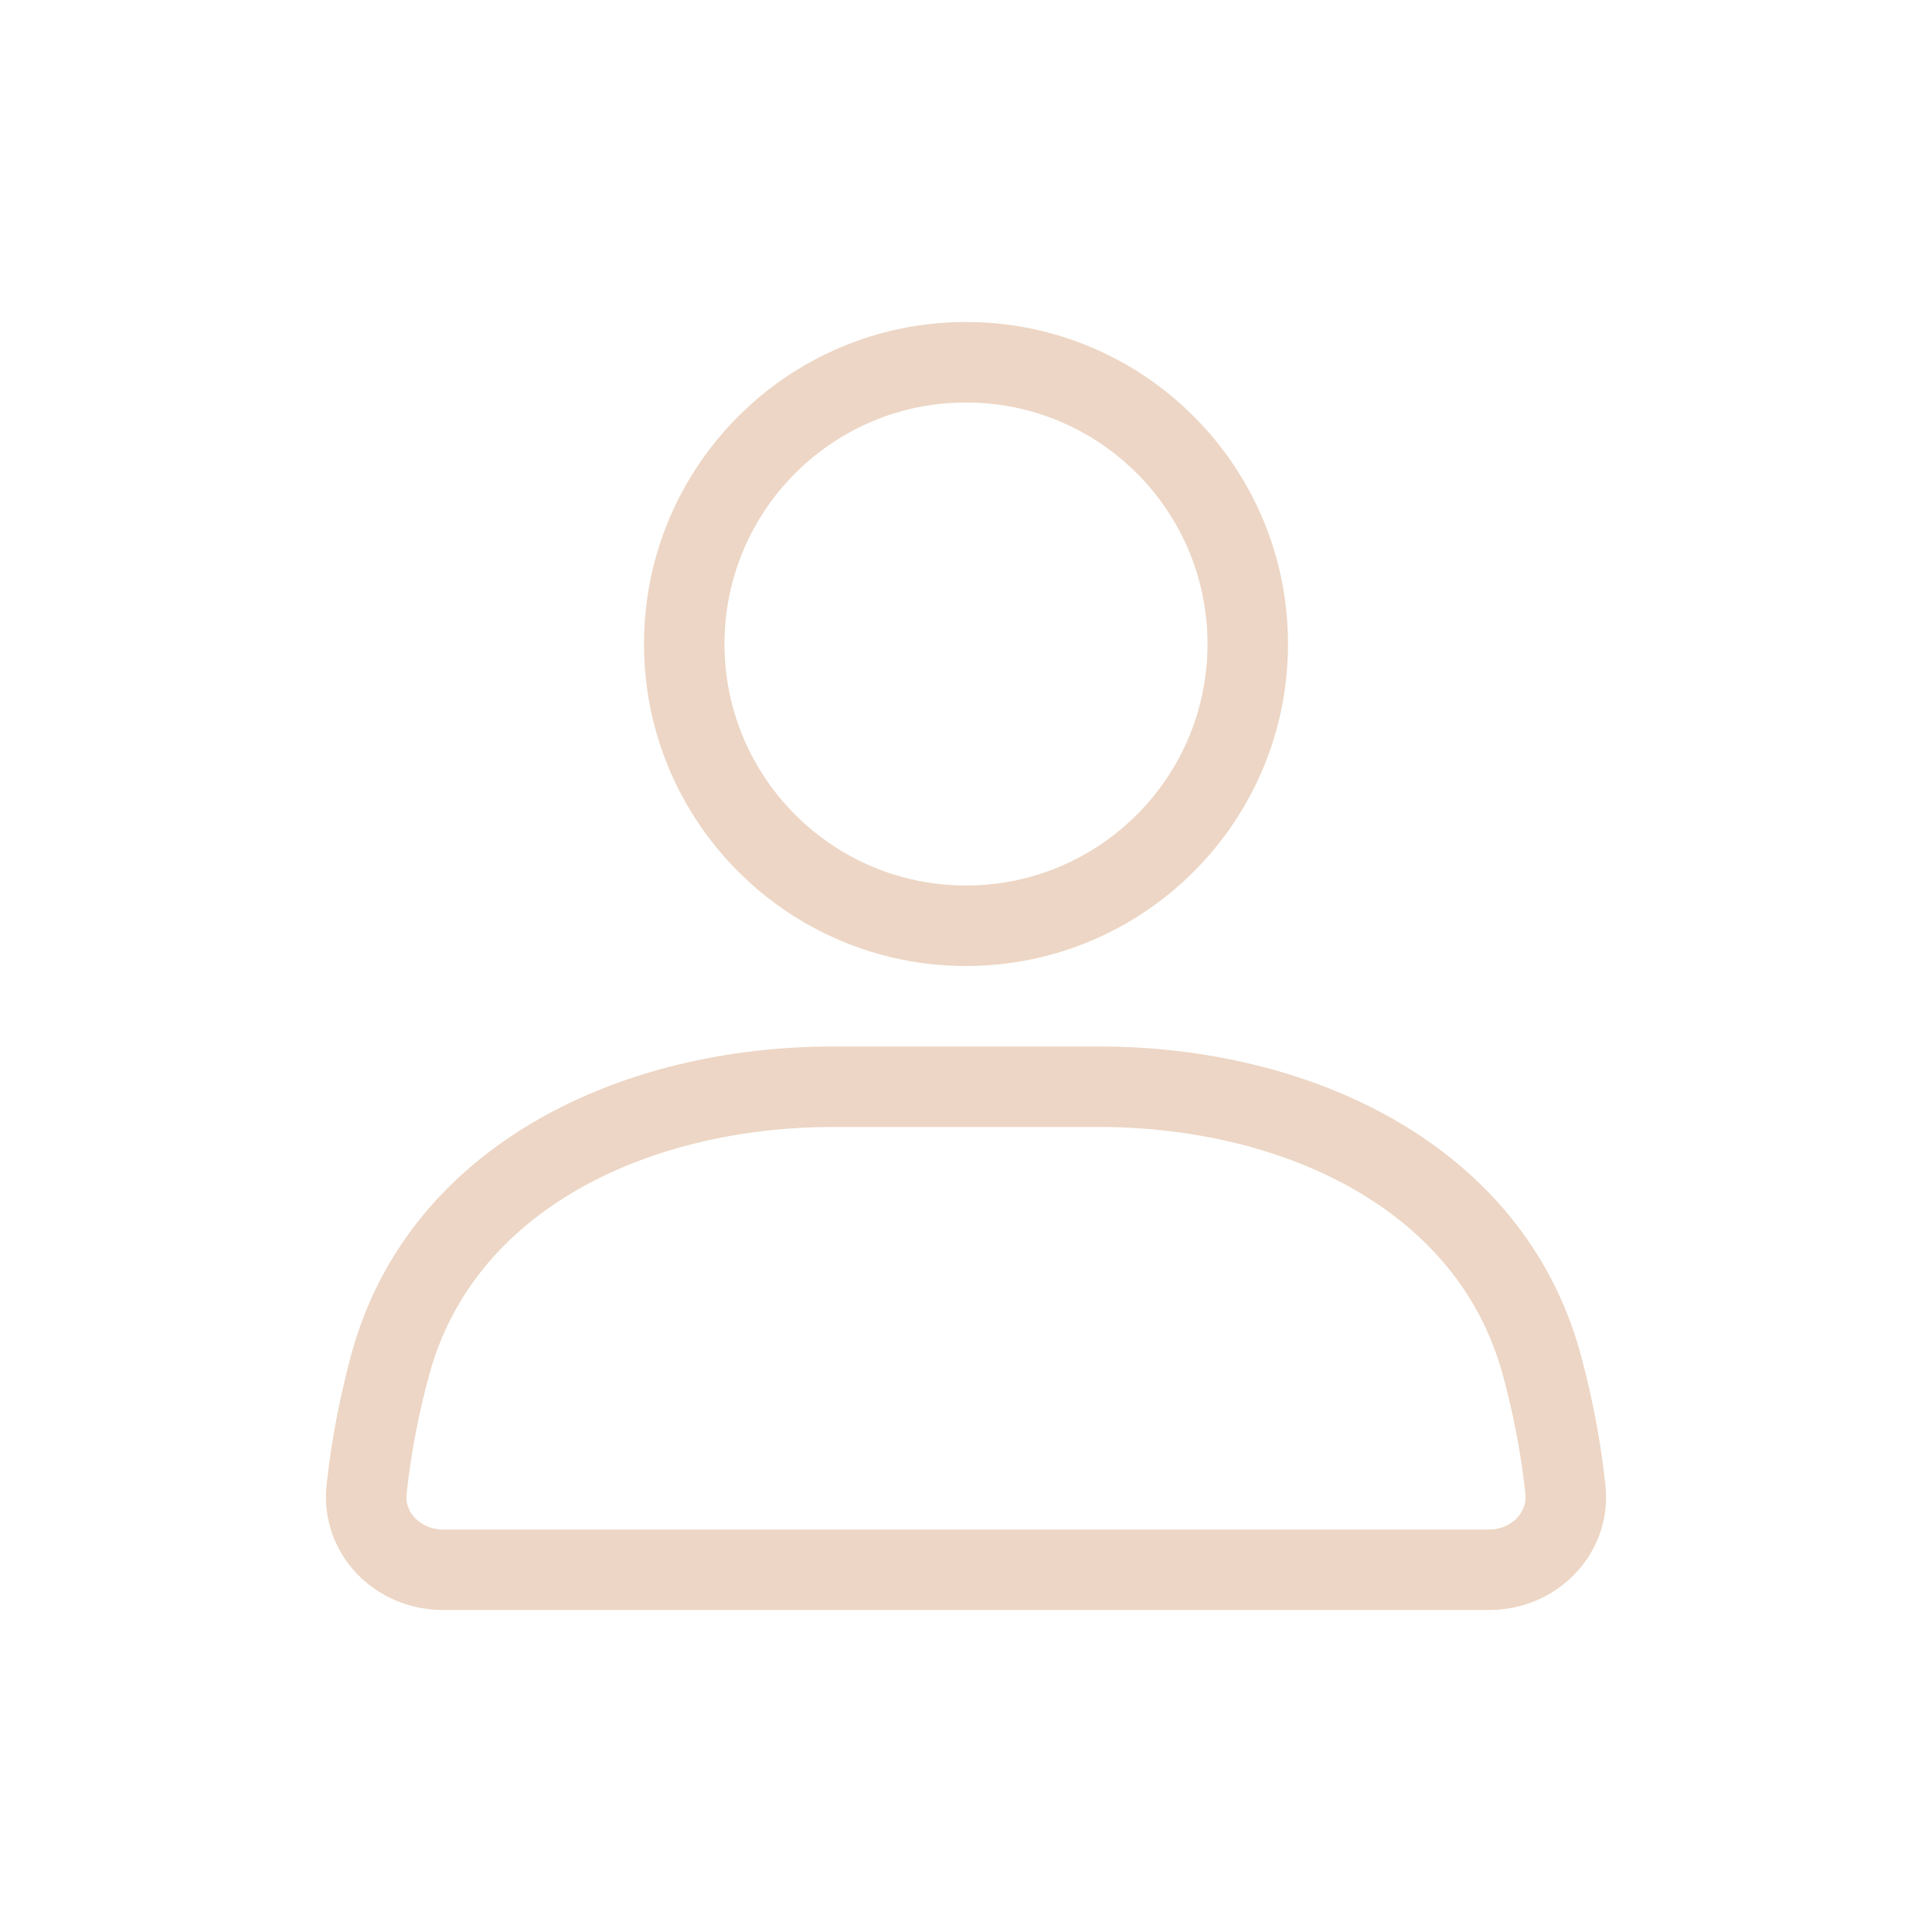
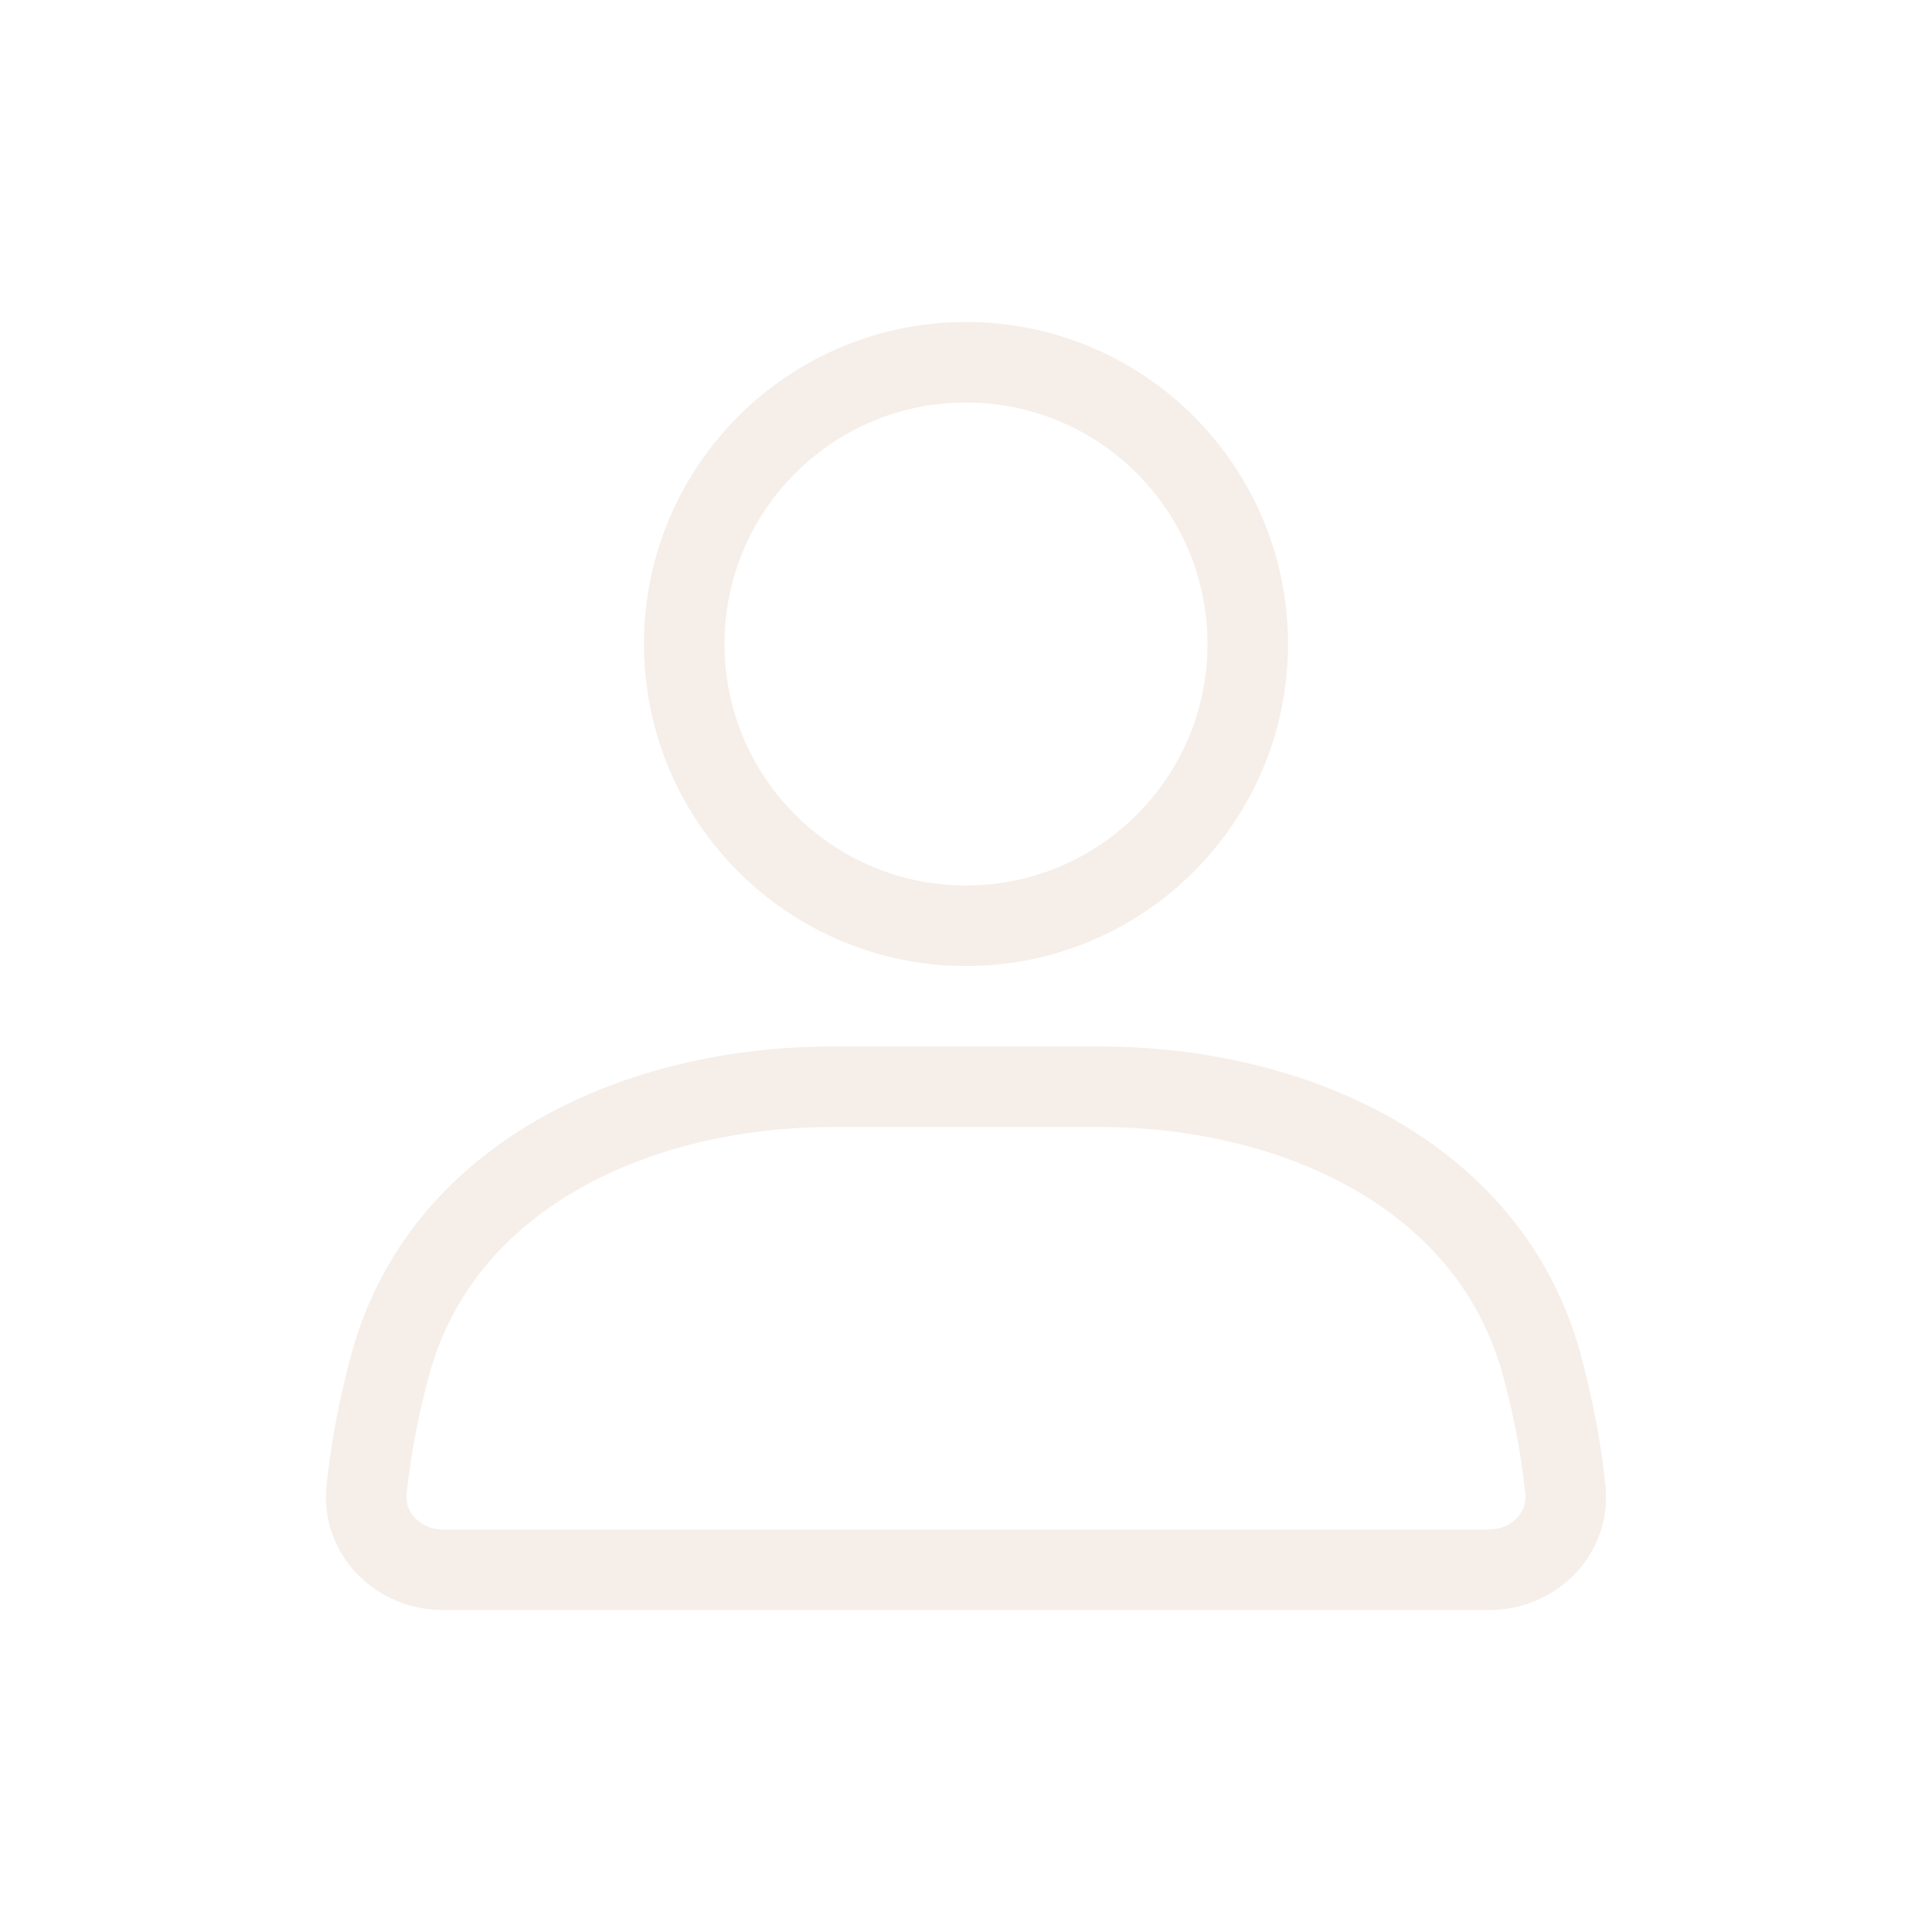
<svg xmlns="http://www.w3.org/2000/svg" width="800px" height="800px" viewBox="0 0 24 24" fill="none">
-   <circle cx="12" cy="8" r="3.5" stroke="#EDD6C5" stroke-linecap="round" />
-   <path d="M4.849 16.948C5.489 14.603 7.915 13.5 10.345 13.5H13.655C16.085 13.5 18.511 14.603 19.151 16.948C19.282 17.429 19.387 17.949 19.446 18.502C19.505 19.051 19.052 19.5 18.5 19.5H5.5C4.948 19.5 4.495 19.051 4.554 18.502C4.613 17.949 4.718 17.429 4.849 16.948Z" stroke="#EDD6C5" stroke-linecap="round" />
+   <circle cx="12" cy="8" r="3.5" stroke="#f6eee9" stroke-linecap="round" />
+   <path d="M4.849 16.948C5.489 14.603 7.915 13.5 10.345 13.5H13.655C16.085 13.5 18.511 14.603 19.151 16.948C19.282 17.429 19.387 17.949 19.446 18.502C19.505 19.051 19.052 19.5 18.5 19.5H5.5C4.948 19.5 4.495 19.051 4.554 18.502C4.613 17.949 4.718 17.429 4.849 16.948Z" stroke="#f6eee9" stroke-linecap="round" />
</svg>
